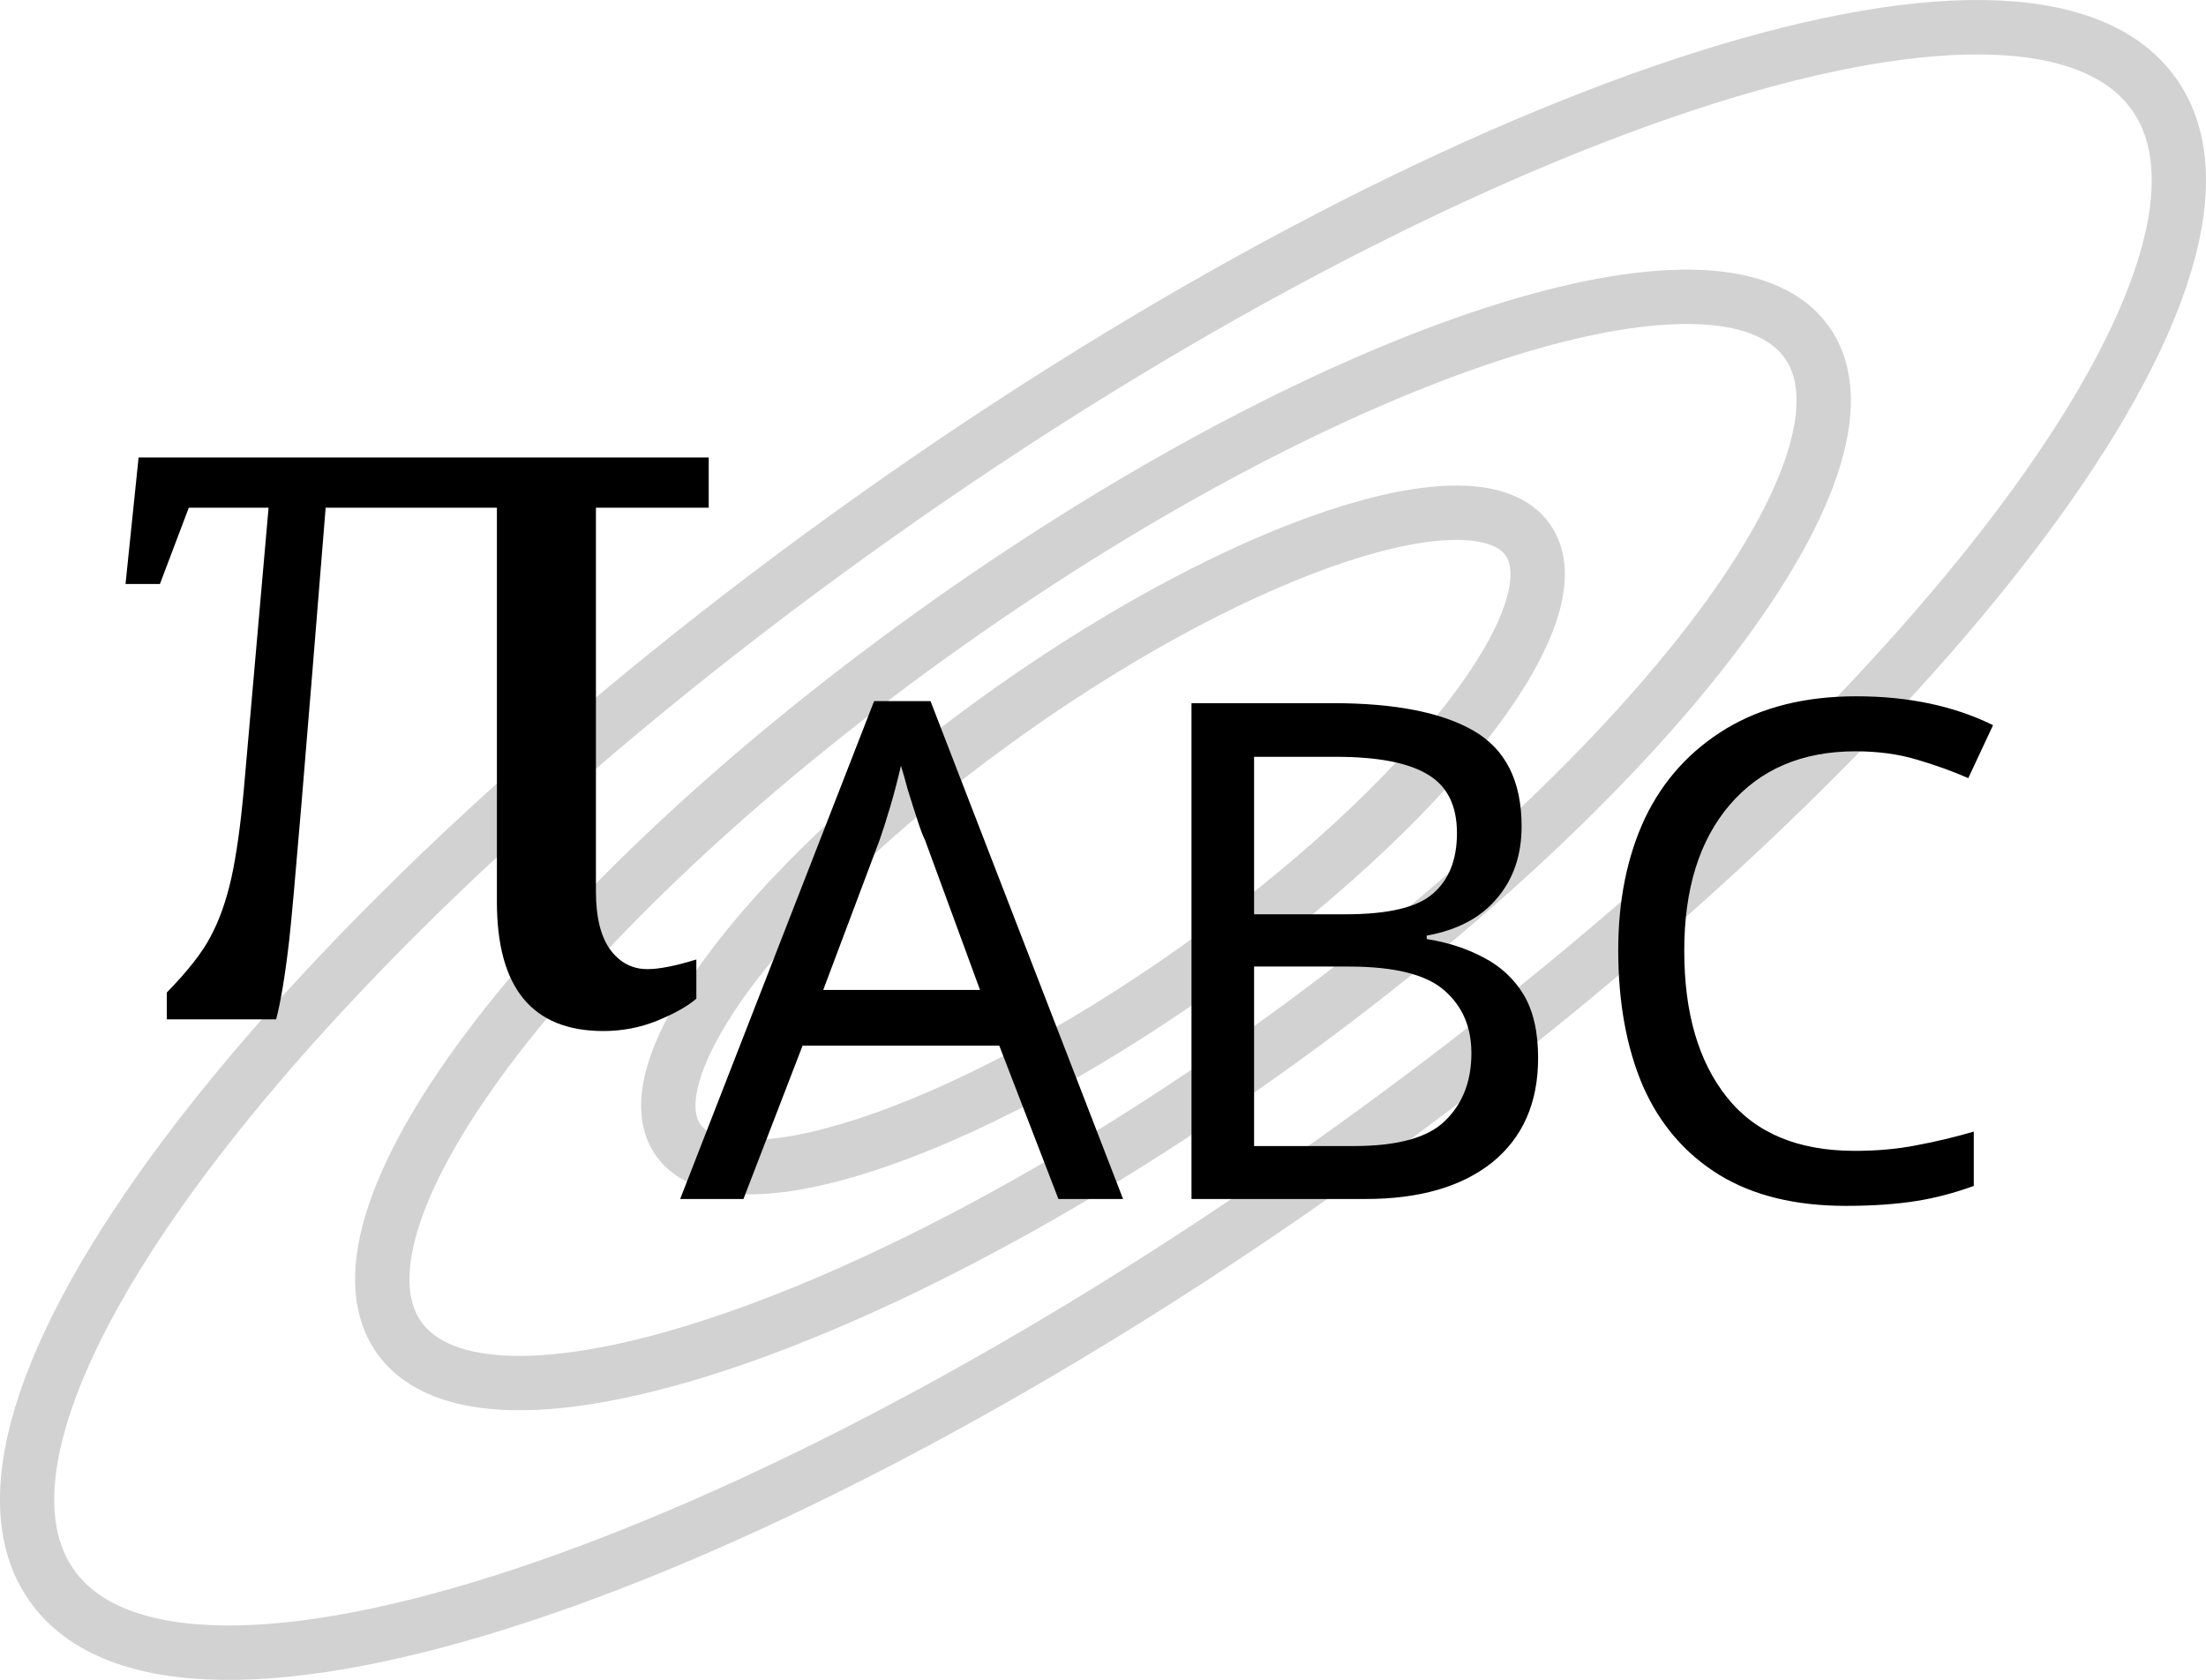
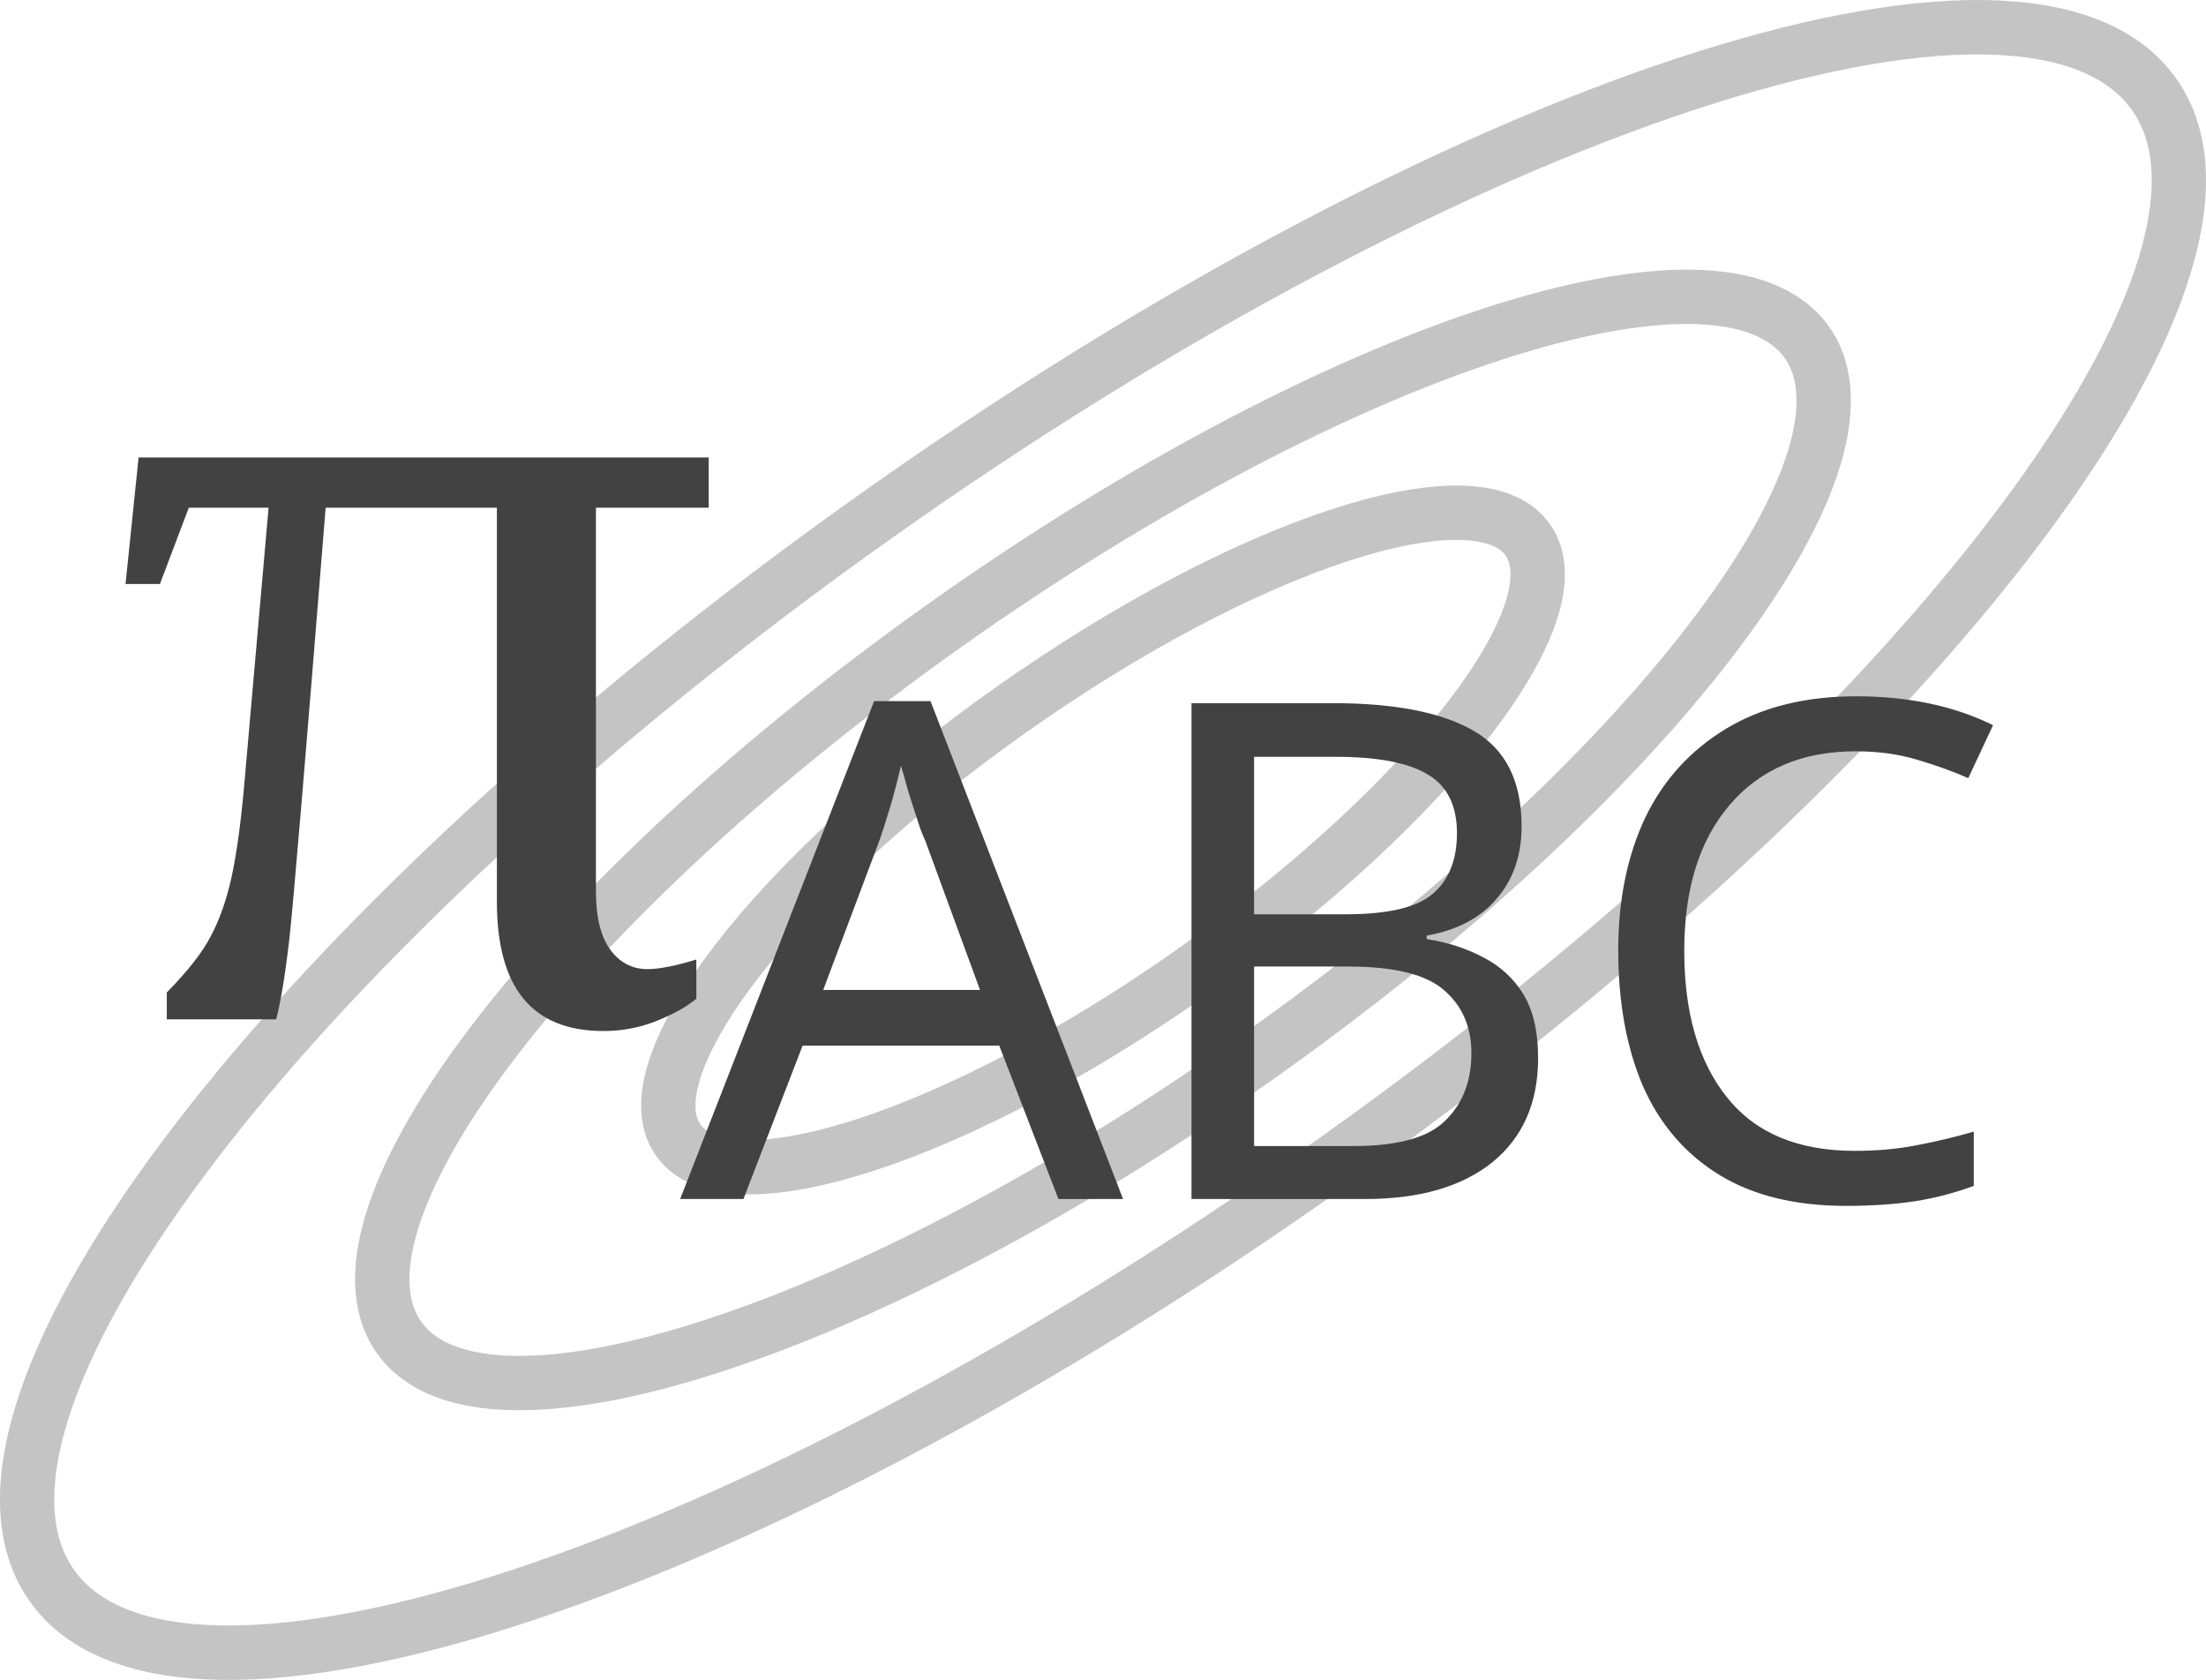
<svg xmlns="http://www.w3.org/2000/svg" width="50.12mm" height="38.169mm" viewBox="0 0 50.12 38.169" version="1.1" id="svg8">
  <defs id="defs2" />
  <g id="layer1" transform="translate(112.9394,-90.53368)">
-     <ellipse ry="3.62" rx="11.817" cy="38.802" cx="-135.031" id="path4233" style="opacity:1;fill:none;fill-opacity:1;stroke:#d2d2d2;stroke-width:1.235;stroke-linecap:square;stroke-linejoin:round;stroke-miterlimit:4;stroke-dasharray:none;stroke-dashoffset:0;stroke-opacity:1" transform="rotate(-35.24889)" />
-     <ellipse transform="rotate(-35.24889)" style="opacity:1;fill:none;fill-opacity:1;stroke:#d2d2d2;stroke-width:1.235;stroke-linecap:square;stroke-linejoin:round;stroke-miterlimit:4;stroke-dasharray:none;stroke-dashoffset:0;stroke-opacity:1" id="use4235" cx="-135.031" cy="38.802" rx="19.585" ry="6.055" />
-     <ellipse transform="matrix(0.8157311,-0.5784314,0.5758282,0.8175707,0,0)" style="opacity:1;fill:none;fill-opacity:1;stroke:#d2d2d2;stroke-width:1.235;stroke-linecap:square;stroke-linejoin:round;stroke-miterlimit:4;stroke-dasharray:none;stroke-dashoffset:0;stroke-opacity:1" id="use4246" cx="-134.97" cy="38.587" rx="29.28" ry="8.987" />
-     <g id="g865" transform="translate(0.9867519,2.619865)">
-       <text id="text835" y="111.074" x="-111.448" style="font-style:normal;font-variant:normal;font-weight:normal;font-stretch:normal;font-size:27.818px;line-height:1.25;font-family:Verdana;-inkscape-font-specification:Verdana;letter-spacing:0px;word-spacing:0px;fill:#000000;fill-opacity:1;stroke:none;stroke-width:1.739" xml:space="preserve">
-         <tspan style="font-style:normal;font-variant:normal;font-weight:normal;font-stretch:normal;font-family:'Times New Roman';-inkscape-font-specification:'Times New Roman, ';stroke-width:1.739" y="111.074" x="-111.448" id="tspan833">π</tspan>
+     <ellipse ry="3.62" rx="11.817" cy="38.802" cx="-135.031" id="path4233" style="opacity:1;fill:none;fill-opacity:1;stroke:#c4c4c4;stroke-width:1.235;stroke-linecap:square;stroke-linejoin:round;stroke-miterlimit:4;stroke-dasharray:none;stroke-dashoffset:0;stroke-opacity:1" transform="rotate(-35.24889)" />
+     <ellipse transform="rotate(-35.24889)" style="opacity:1;fill:none;fill-opacity:1;stroke:#c4c4c4;stroke-width:1.235;stroke-linecap:square;stroke-linejoin:round;stroke-miterlimit:4;stroke-dasharray:none;stroke-dashoffset:0;stroke-opacity:1" id="use4235" cx="-135.031" cy="38.802" rx="19.585" ry="6.055" />
+     <ellipse transform="matrix(0.8157311,-0.5784314,0.5758282,0.8175707,0,0)" style="opacity:1;fill:none;fill-opacity:1;stroke:#c4c4c4;stroke-width:1.235;stroke-linecap:square;stroke-linejoin:round;stroke-miterlimit:4;stroke-dasharray:none;stroke-dashoffset:0;stroke-opacity:1" id="use4246" cx="-134.97" cy="38.587" rx="29.28" ry="8.987" />
+     <g id="g865" transform="translate(0.9867519,2.619865)" style="stroke:none;stroke-opacity:1;fill:#424242;fill-opacity:1">
+       <text id="text835" y="111.074" x="-111.448" style="font-style:normal;font-variant:normal;font-weight:normal;font-stretch:normal;font-size:27.818px;line-height:1.25;font-family:Verdana;-inkscape-font-specification:Verdana;letter-spacing:0px;word-spacing:0px;fill:#424242;fill-opacity:1;stroke:none;stroke-width:1.739;stroke-opacity:1" xml:space="preserve">
+         <tspan style="font-style:normal;font-variant:normal;font-weight:normal;font-stretch:normal;font-family:'Times New Roman';-inkscape-font-specification:'Times New Roman, ';stroke-width:1.739;stroke:none;stroke-opacity:1;fill:#424242;fill-opacity:1" y="111.074" x="-111.448" id="tspan833">π</tspan>
      </text>
-       <text id="text839" y="115.157" x="-98.472" style="font-style:normal;font-variant:normal;font-weight:normal;font-stretch:normal;font-size:15.782px;line-height:1.25;font-family:Verdana;-inkscape-font-specification:Verdana;letter-spacing:0px;word-spacing:0px;fill:#000000;fill-opacity:1;stroke:none;stroke-width:0.986" xml:space="preserve">
-         <tspan style="stroke-width:0.986" y="115.157" x="-98.472" id="tspan837">ABC</tspan>
+       <text id="text839" y="115.157" x="-98.472" style="font-style:normal;font-variant:normal;font-weight:normal;font-stretch:normal;font-size:15.782px;line-height:1.25;font-family:Verdana;-inkscape-font-specification:Verdana;letter-spacing:0px;word-spacing:0px;fill:#424242;fill-opacity:1;stroke:none;stroke-width:0.986;stroke-opacity:1" xml:space="preserve">
+         <tspan style="stroke-width:0.986;stroke:none;stroke-opacity:1;fill:#424242;fill-opacity:1" y="115.157" x="-98.472" id="tspan837">ABC</tspan>
      </text>
    </g>
  </g>
</svg>
